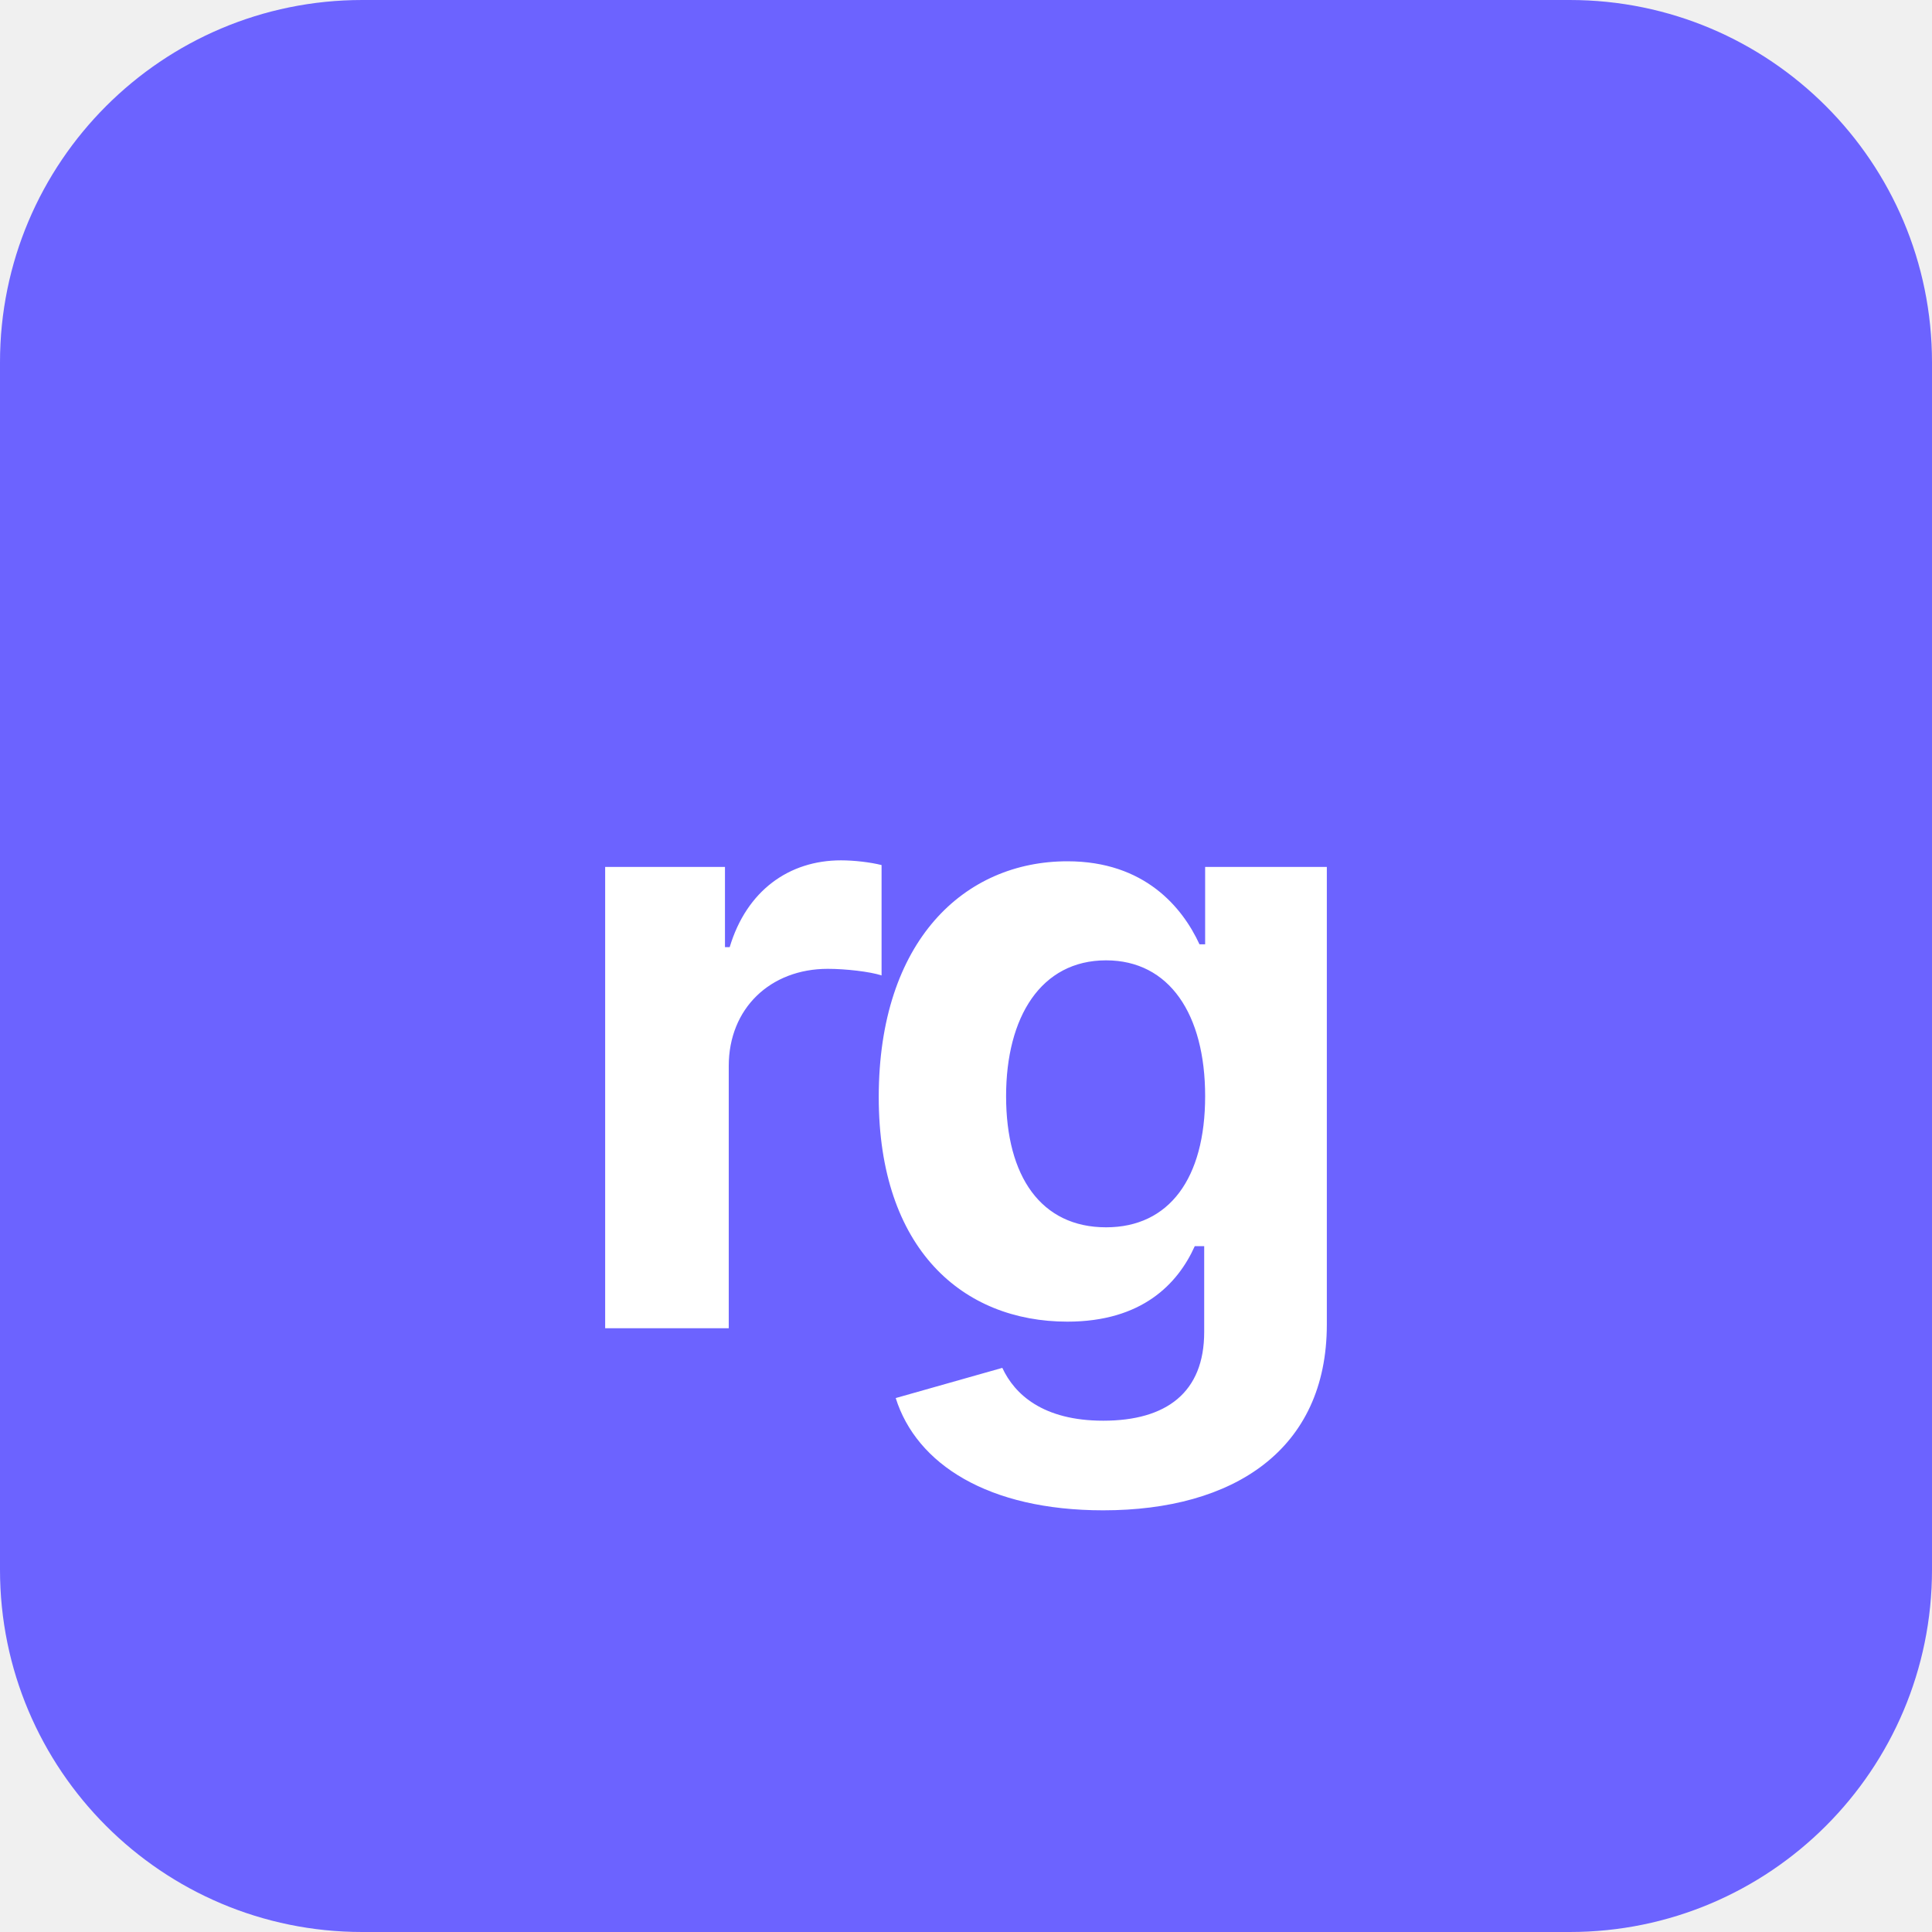
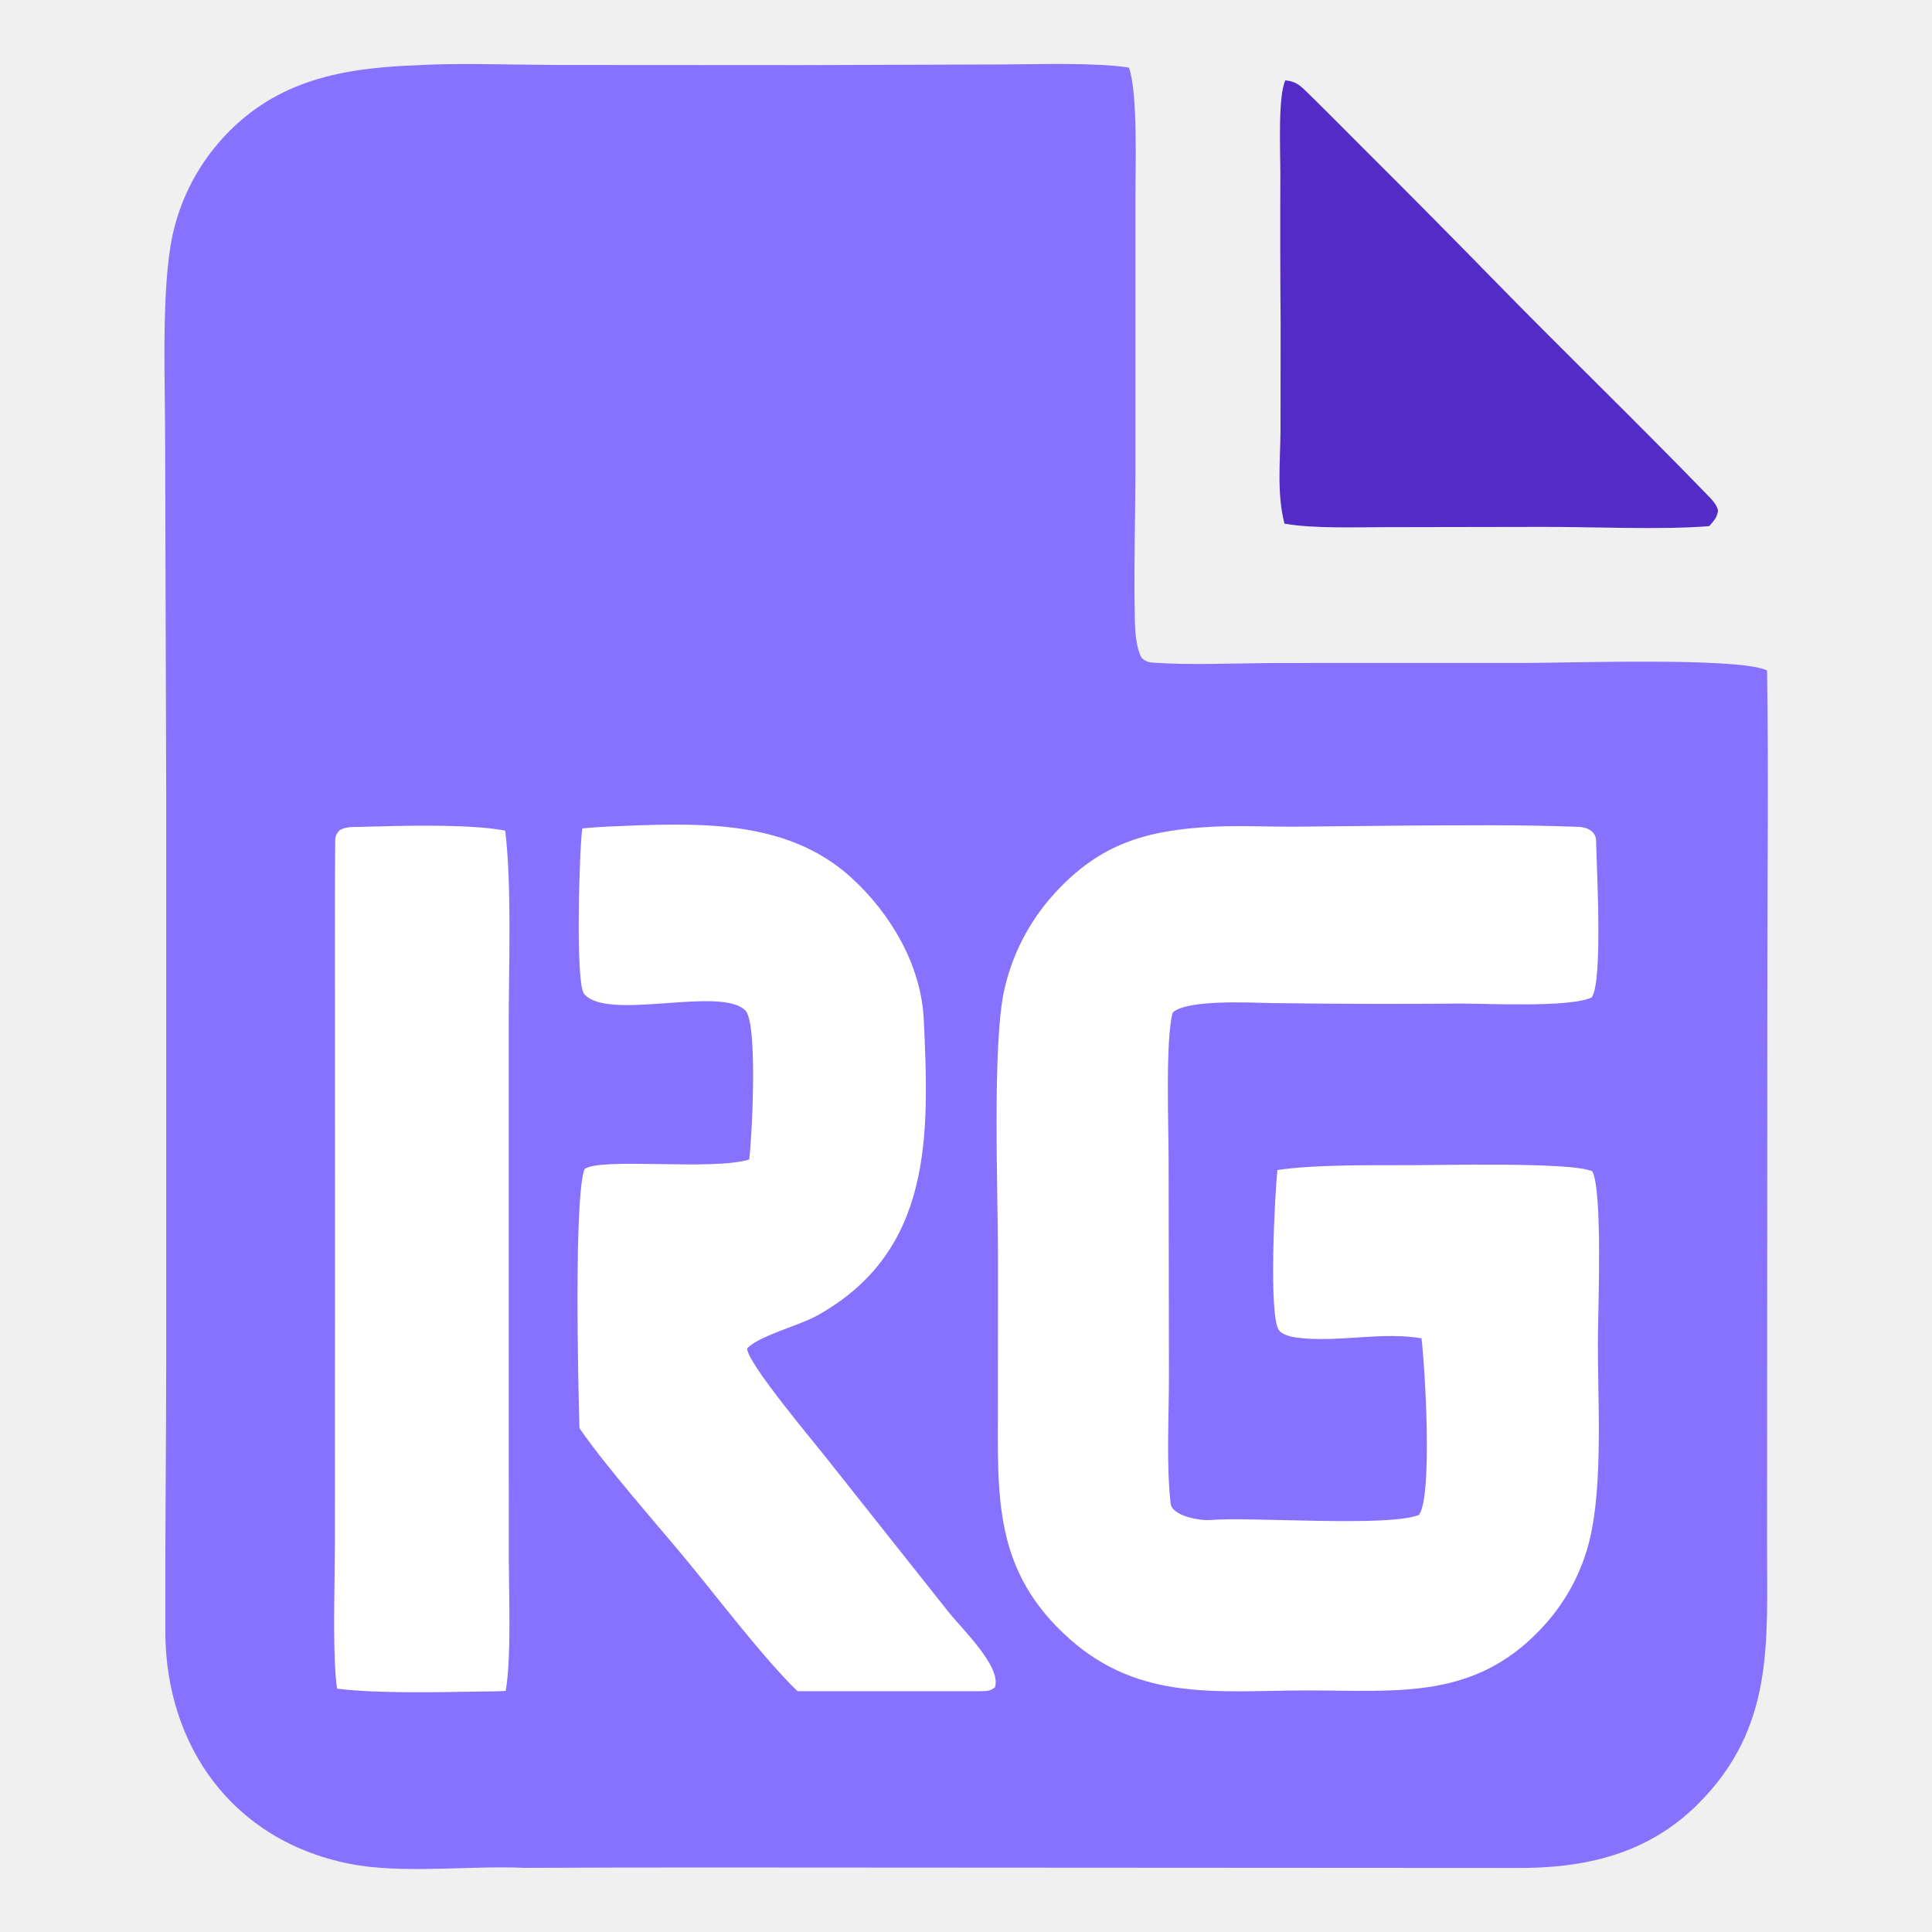
- <svg xmlns="http://www.w3.org/2000/svg" viewBox="0 0 32 32" width="32" height="32">
-   <rect width="32" height="32" rx="6" ry="6" fill="#6c63ff" />
-   <text x="16" y="22" font-family="'Inter', system-ui, sans-serif" font-size="14" font-weight="700" fill="white" text-anchor="middle" letter-spacing="-0.5">rg</text>
+ <svg xmlns="http://www.w3.org/2000/svg" viewBox="270 255 470 510" width="32" height="32">
+   <path fill="#8771ff" d="M360.11 272.223C370.478 271.584 385.729 272.109 396.534 272.147L461.727 272.186L514.604 272.013C524.431 271.979 538.827 271.468 548.001 272.824C550.412 279.445 549.702 299.461 549.726 307.59L549.731 379.972C549.668 393.134 549.27 406.404 549.594 419.538C549.659 422.154 549.999 425.647 551.03 428.036C551.554 429.251 552.958 429.832 554.184 429.918C564.33 430.624 575.751 430.093 585.936 430.014L652.771 429.999C664.724 429.99 707.055 428.531 715.888 431.74C716.079 431.809 716.269 431.885 716.459 431.957C716.872 458.238 716.535 485.334 716.537 511.689L716.454 662.81C716.417 688.548 718.48 710.937 698.301 731.146C685.024 744.444 668.391 748.229 650.25 748.092L436.273 747.968C420.319 747.968 404.422 747.997 388.439 748.067C373.958 747.394 356.128 749.787 342.052 746.951C311.467 740.789 293.734 715.96 293.641 685.751C293.565 661.249 293.86 638.274 293.875 614.604L293.875 464.507L293.591 371.424C293.588 356.322 292.704 335.607 294.842 321.046C296.431 309.847 301.411 299.404 309.113 291.121C323.103 276.017 340.674 272.93 360.11 272.223Z" />
+   <path fill="#ffffff" d="M570.397 473.217C577.183 472.897 584.163 473.234 590.993 473.232L620.298 472.942C635.778 472.866 651.323 472.659 666.789 473.277C669.045 473.367 671.288 474.49 671.325 476.932C671.416 482.999 673.226 514.47 670.132 518.31C664.304 521.019 643.164 519.91 635.534 519.917C618.759 520.062 601.982 520.016 585.208 519.779C579.64 519.651 563.188 518.833 559.559 522.299C557.596 529.479 558.48 552.664 558.485 560.936L558.571 617.802C558.605 629.082 557.824 640.754 559.004 651.826C559.37 655.259 566.846 656.456 569.45 656.242C580.287 655.351 616.601 658.185 624.568 654.896C628.236 649.853 626.153 615.808 625.239 608.268C614.735 606.566 604.428 609.195 593.993 608.278C592.166 608.118 588.689 607.728 587.563 606.053C584.883 602.069 586.502 570.435 587.2 563.862C596.583 562.45 610.269 562.602 619.75 562.571C629.032 562.674 664.634 561.611 670.331 564.19C673.036 569.282 671.89 599.651 671.812 607.499C671.656 623.352 673.348 646.671 669.52 661.917C667.527 669.793 663.709 677.09 658.376 683.218C640.228 704.039 619.44 701.209 594.85 701.234C571.967 701.257 551.124 704.306 532.376 687.663C512.105 669.669 513.398 650.042 513.421 625.436L513.443 586.47C513.438 569.4 511.913 530.875 515.072 516.451C517.161 506.984 521.683 498.225 528.192 491.039C540.45 477.499 552.897 474.098 570.397 473.217Z" />
+   <path fill="#ffffff" d="M410.149 473.204C432.977 472.288 457.285 470.691 474.842 486.784C485.126 496.211 493.178 509.77 493.854 524.15C495.287 554.646 496.322 585.301 465.643 602.316C460.874 604.961 450.141 607.685 447.222 610.972C447.198 614.624 464.082 634.76 467.384 638.92L500.482 680.642C503.95 685.004 514.458 695.02 512.639 700.418C511.264 701.526 510.41 701.358 508.625 701.434L460.531 701.435C451.826 693.072 439.491 676.831 431.372 667.004C422.777 656.6 410.351 642.686 402.96 632.009C402.627 620.567 401.479 571.033 404.303 563.619C408.437 560.425 438.151 564.118 447.771 561.074C448.428 556.359 450.159 525.153 446.765 521.747C440.189 515.147 410.307 524.757 404.176 517.336C401.817 514.48 402.972 478.103 403.713 473.688C405.627 473.458 408.174 473.35 410.149 473.204Z" />
+   <path fill="#ffffff" d="M345.231 473.275C354.785 472.992 374.127 472.407 383.371 474.276C385.122 489.046 384.297 509.773 384.288 525.075L384.287 610.438L384.311 666.819C384.34 676.42 384.991 692.626 383.496 701.365C381.427 701.512 378.69 701.483 376.563 701.525C365.653 701.707 349.411 702.078 338.985 700.762C338.857 699.959 338.756 699.153 338.683 698.344C337.832 688.606 338.383 672.97 338.4 662.797L338.427 598.68L338.421 517.21C338.42 503.872 338.369 490.333 338.483 476.982C338.495 475.619 338.817 475.14 339.639 474.15C341.438 473.14 343.116 473.333 345.231 473.275Z" />
+   <path fill="#532bc7" d="M589.3 276.217C592.171 276.448 593.352 277.695 595.341 279.645C600.234 284.443 605.062 289.325 609.903 294.175C621.125 305.34 632.27 316.582 643.339 327.899C662.115 347.149 681.602 365.931 700.312 385.255C701.536 386.518 703.346 388.234 703.516 389.891C703.166 391.813 702.451 392.38 701.2 393.88C688.781 394.929 669.551 394.019 656.493 394.088L615.525 394.16C607.635 394.15 596.567 394.575 589.069 393.222C587.005 385.21 587.972 376.769 588.026 368.495L588.054 340.423C587.948 327.133 587.925 313.843 587.986 300.553C587.991 295.282 587.313 280.367 589.3 276.217Z" />
</svg>
